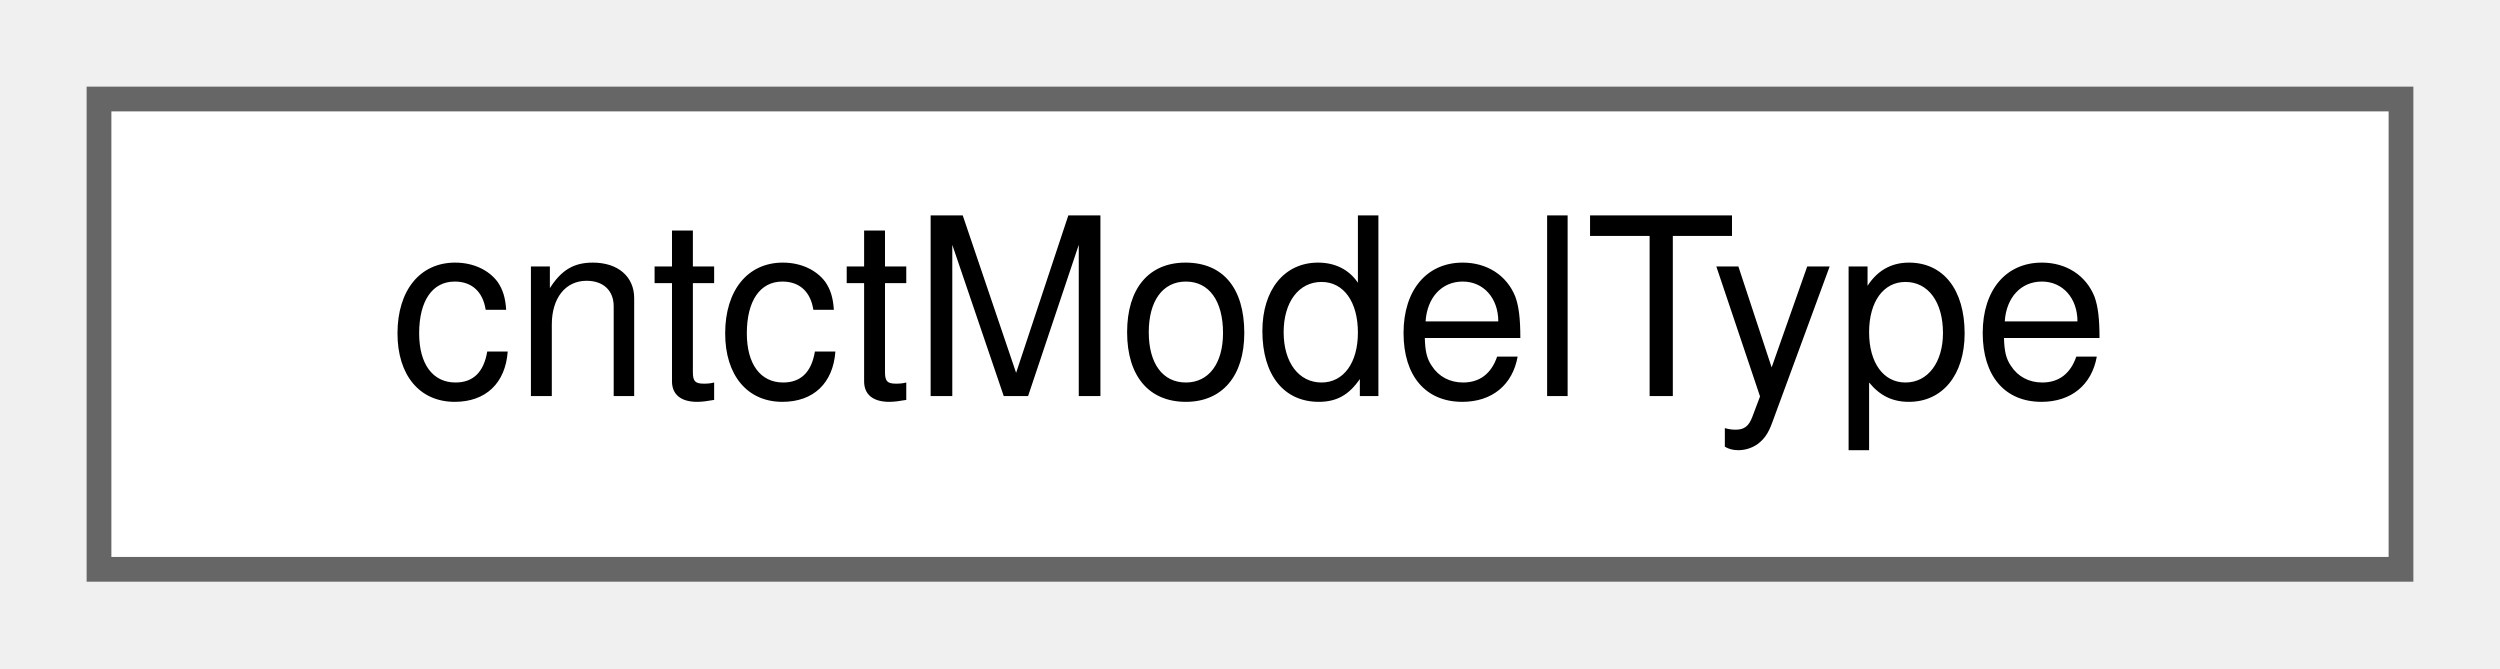
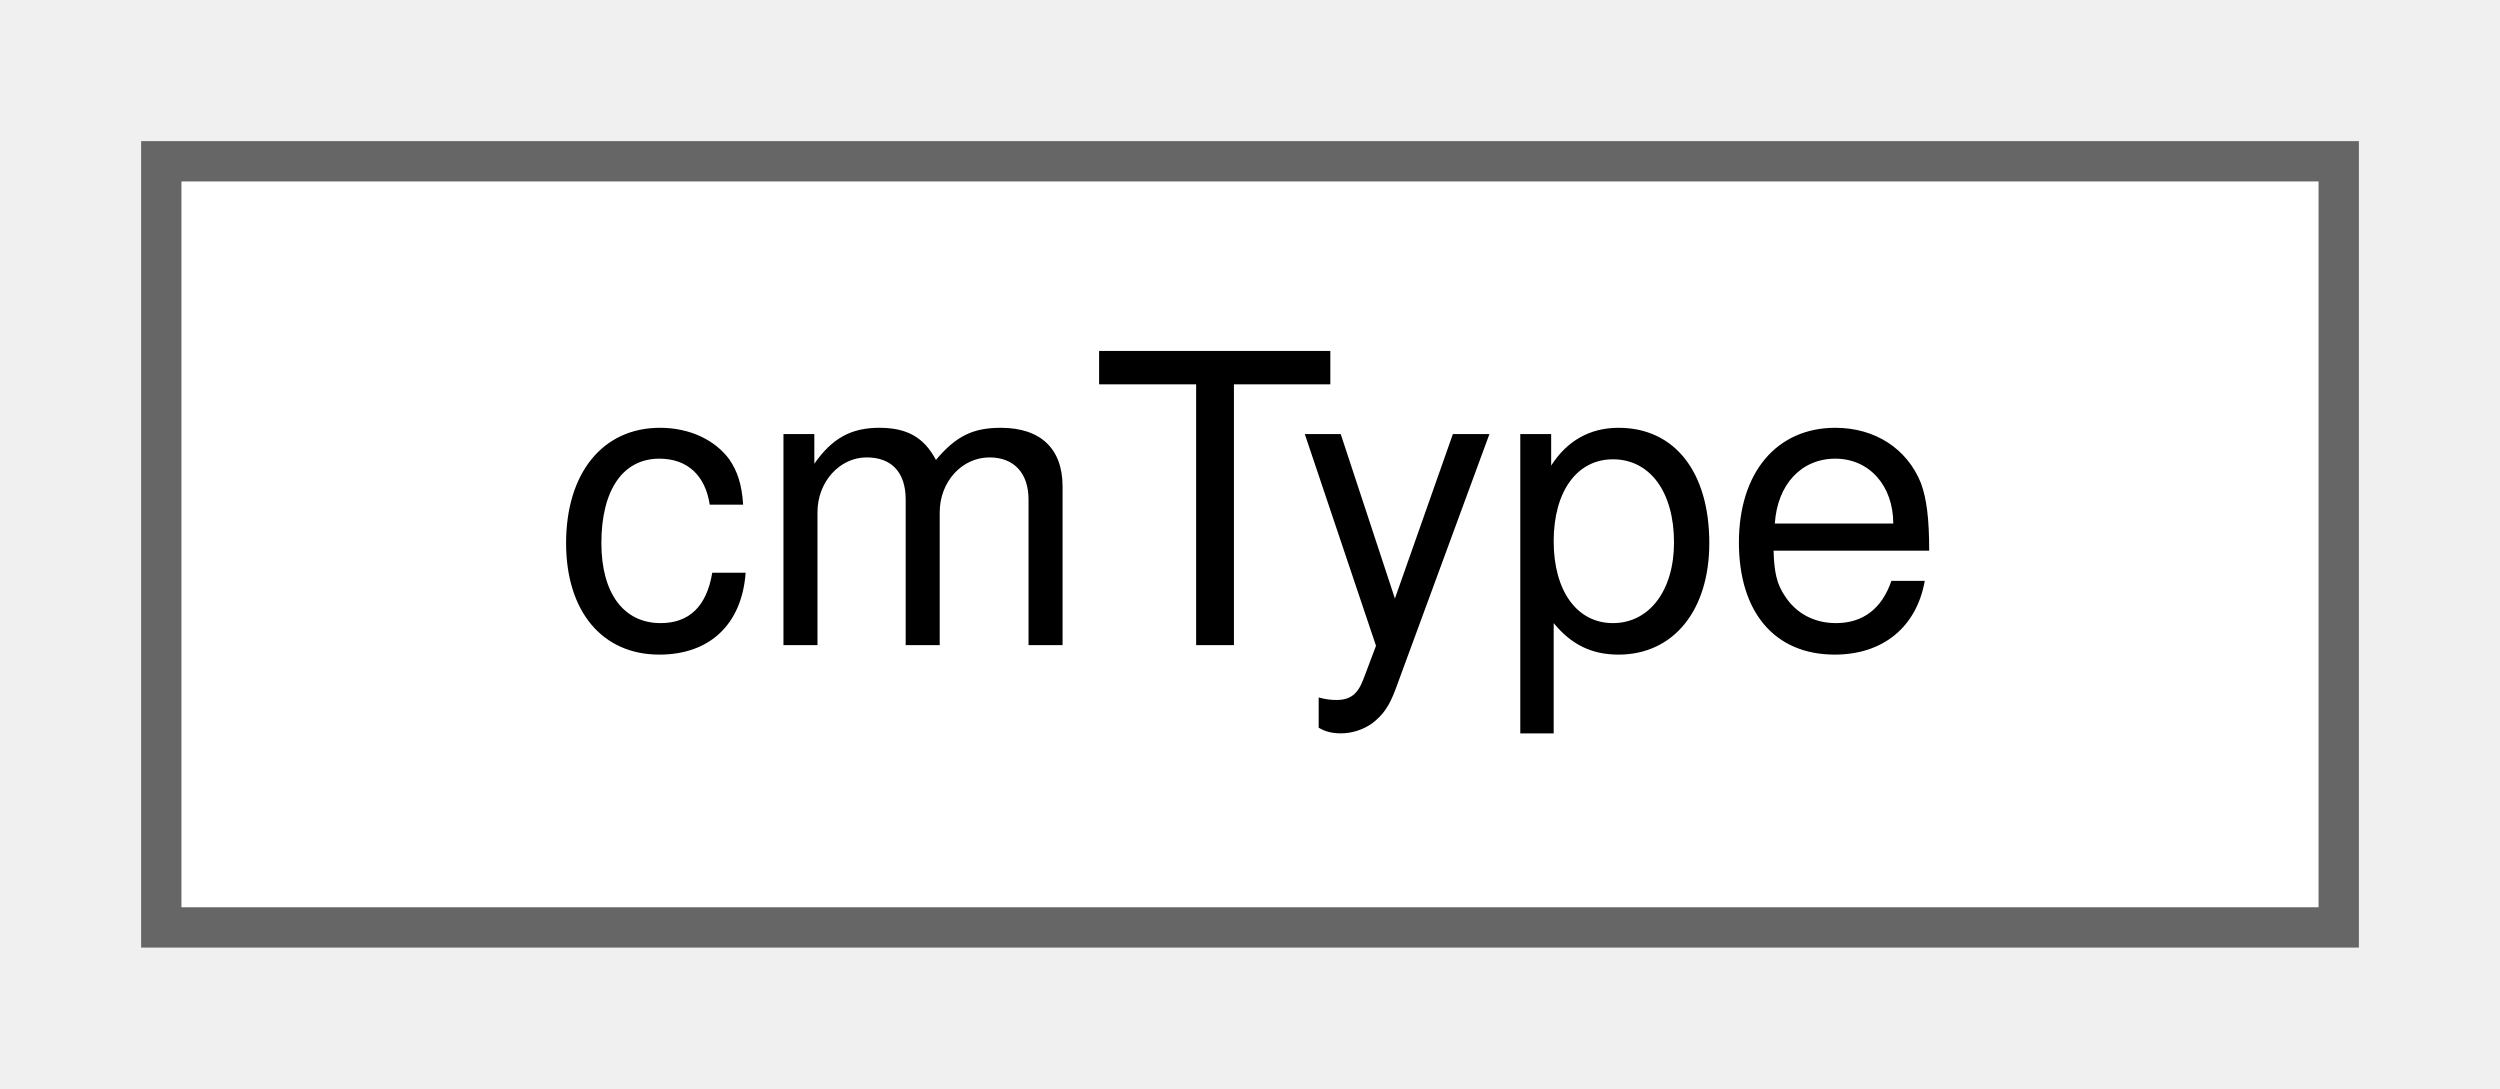
- <svg xmlns="http://www.w3.org/2000/svg" xmlns:xlink="http://www.w3.org/1999/xlink" width="101pt" height="27pt" viewBox="0.00 0.00 101.00 27.00">
+ <svg xmlns="http://www.w3.org/2000/svg" xmlns:xlink="http://www.w3.org/1999/xlink" width="62pt" height="27pt" viewBox="0.00 0.00 62.00 27.00">
  <g id="graph0" class="graph" transform="scale(1 1) rotate(0) translate(4 23)">
    <g id="Node000000" class="node">
      <g id="a_Node000000">
-         <a xlink:href="classcntct_model_type.html" target="_top" xlink:title="Contact model type.">
-           <polygon fill="white" stroke="#666666" points="93,-19 0,-19 0,0 93,0 93,-19" />
-           <text text-anchor="middle" x="46.5" y="-7" font-family="Helvetica,sans-Serif" font-size="10.00">cntctModelType</text>
+         <a xlink:href="classcm_type.html" target="_top" xlink:title="The cmType class stores data and defines methods used for mpi communication.">
+           <polygon fill="white" stroke="#666666" points="54,-19 0,-19 0,0 54,0 54,-19" />
+           <text text-anchor="middle" x="27" y="-7" font-family="Helvetica,sans-Serif" font-size="10.00">cmType</text>
        </a>
      </g>
    </g>
  </g>
</svg>
